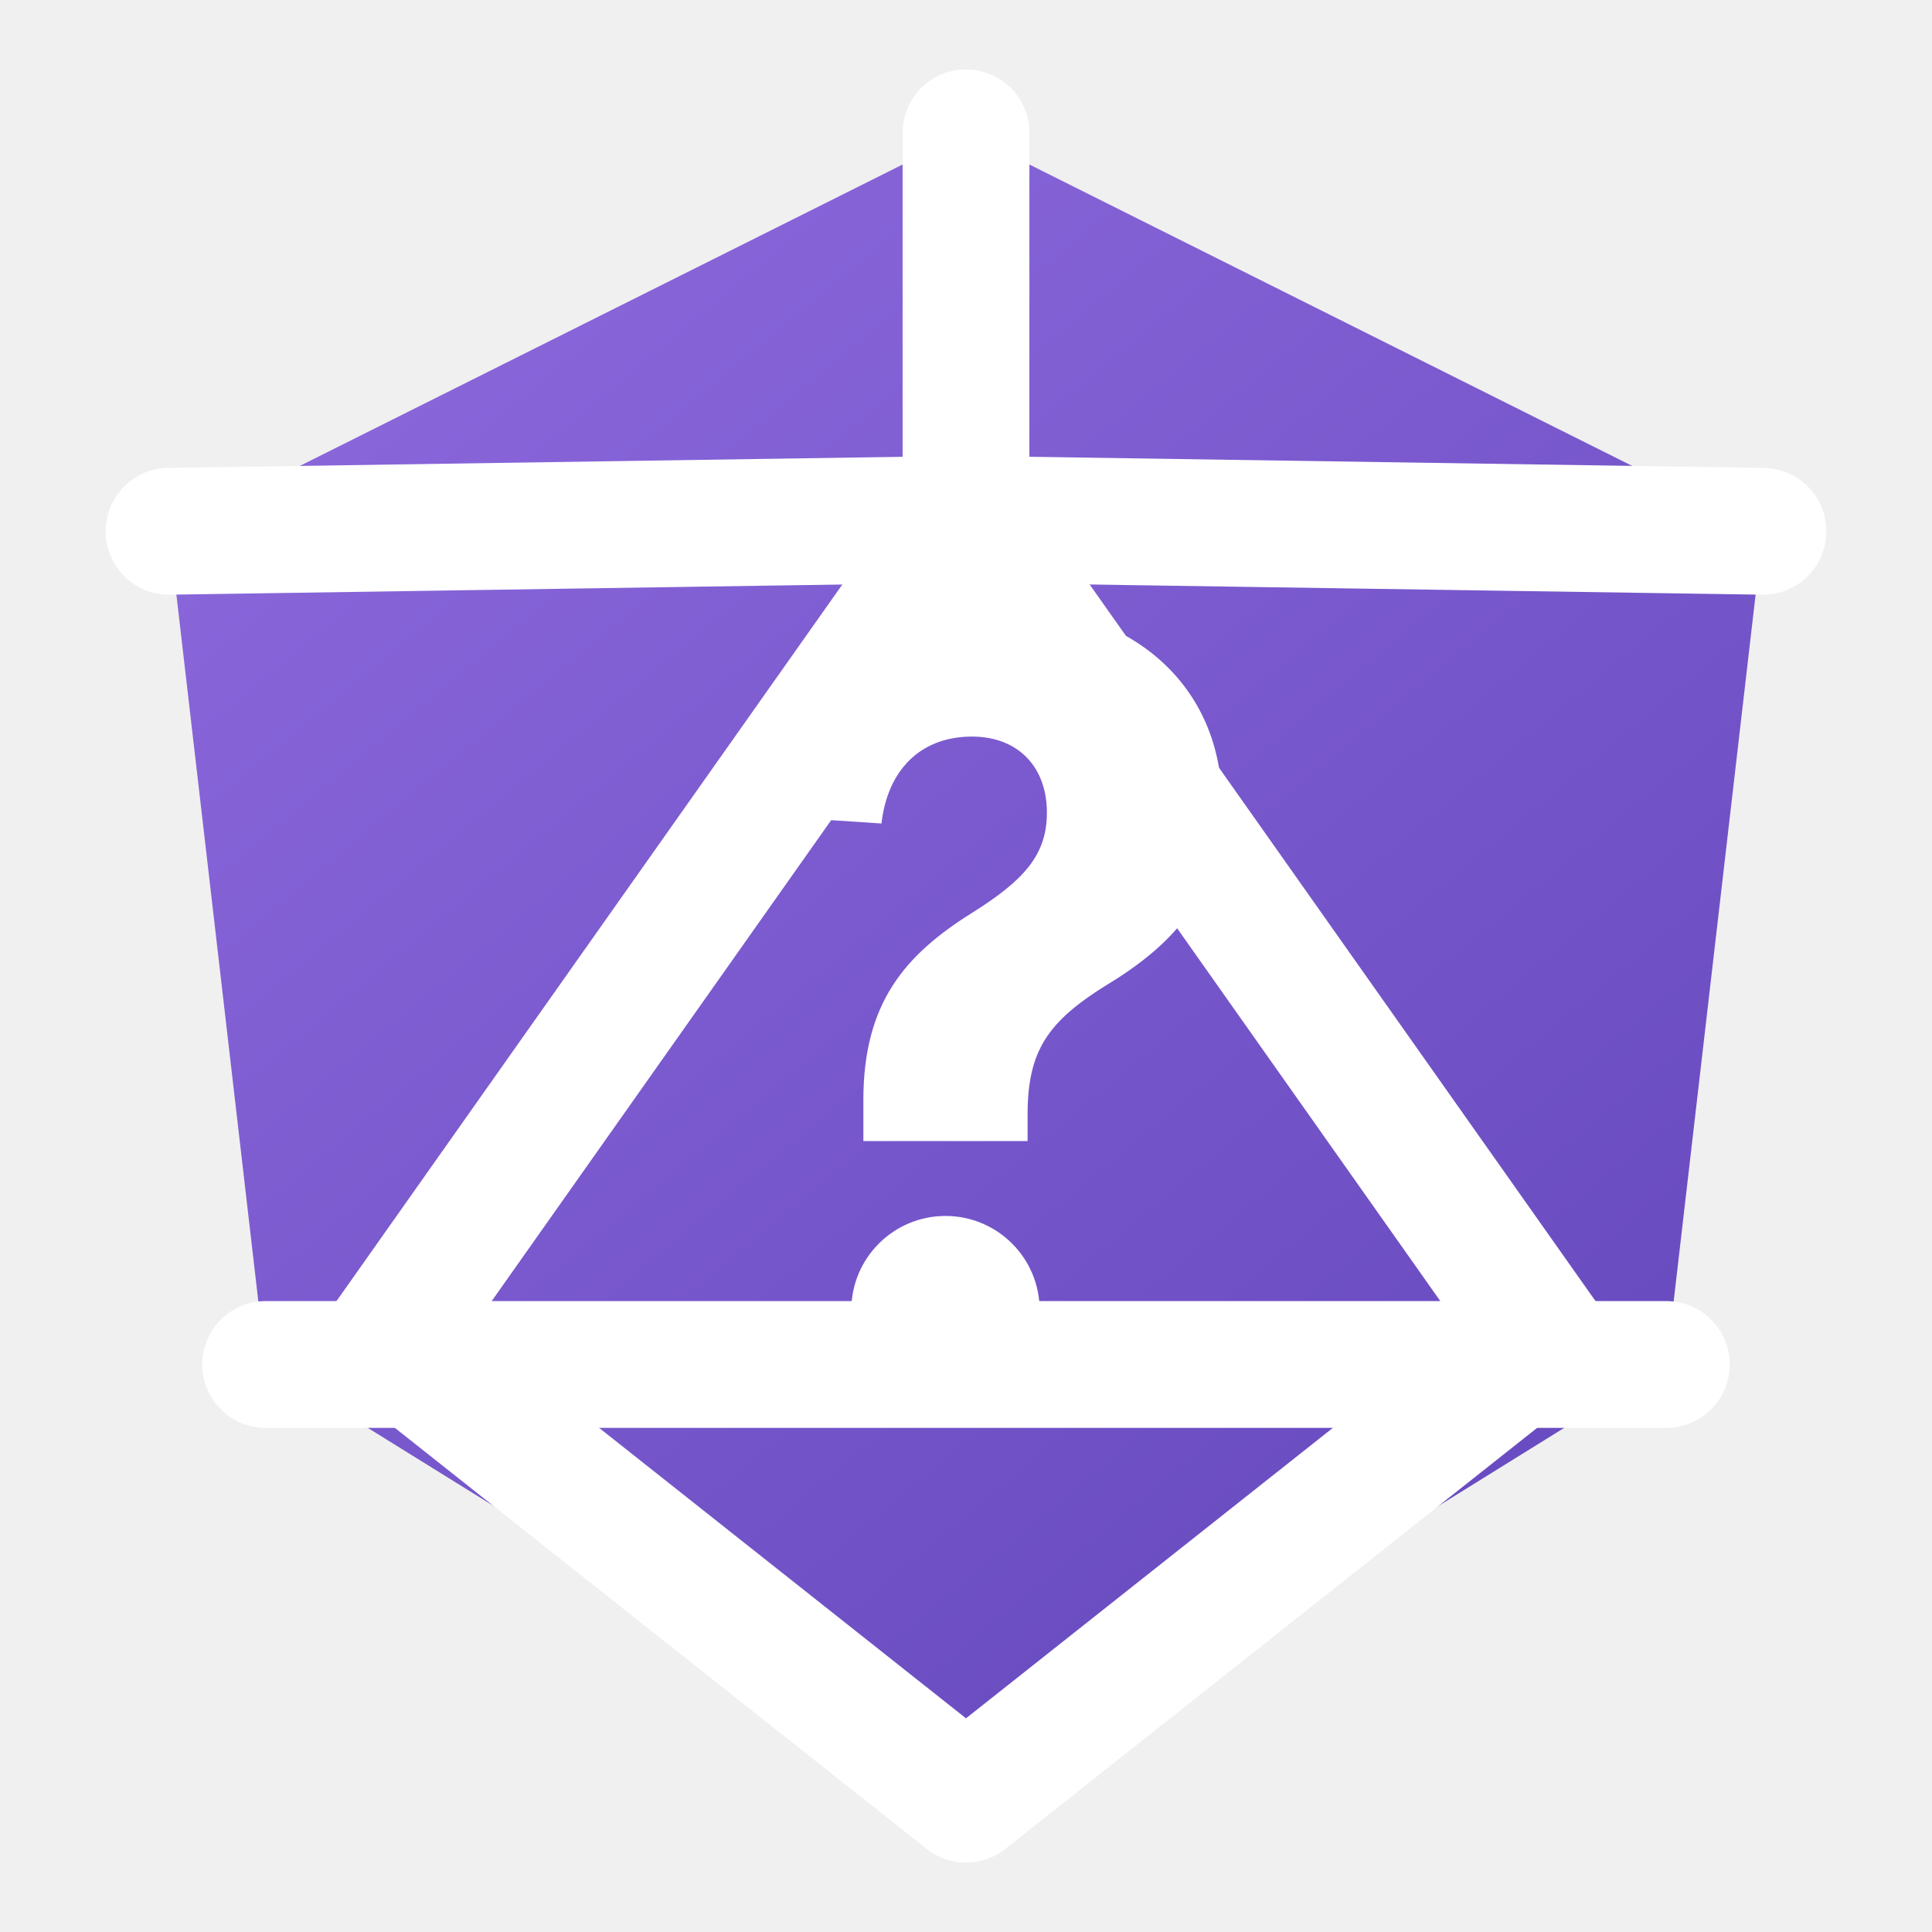
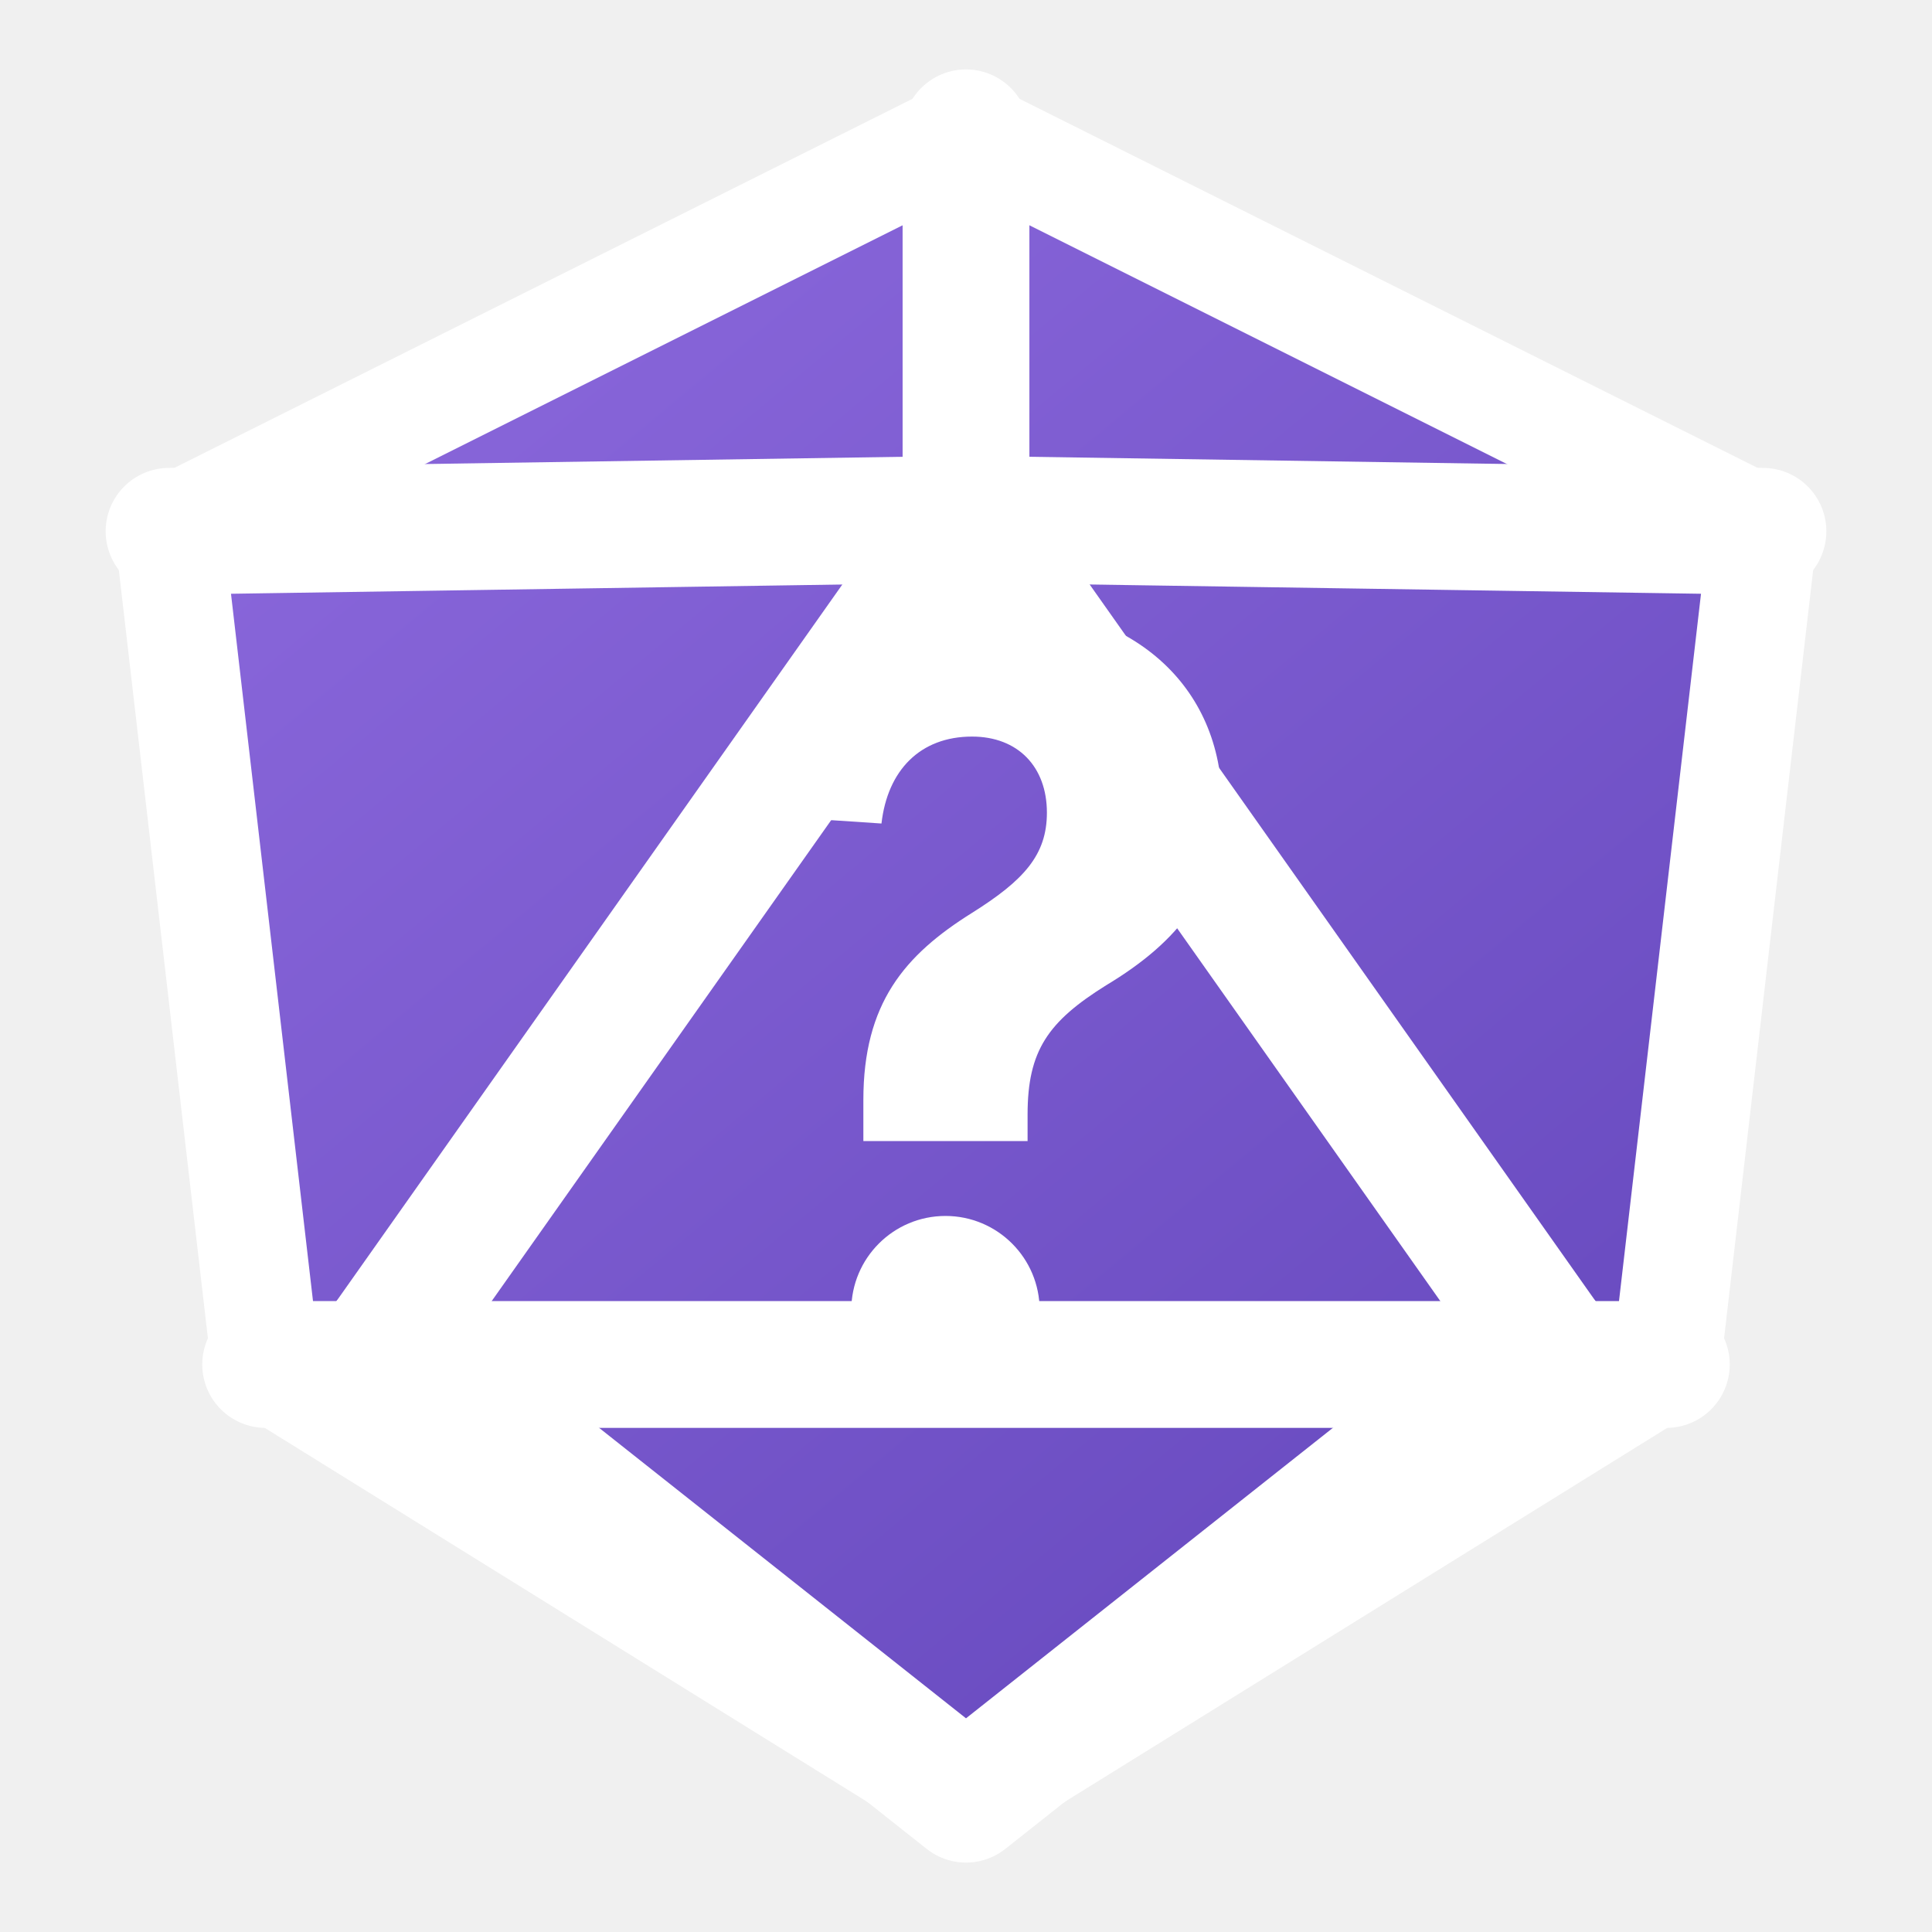
- <svg xmlns="http://www.w3.org/2000/svg" viewBox="0 0 16 16" width="16" height="16" role="img" aria-label="Purple d20 with question mark">
+ <svg xmlns="http://www.w3.org/2000/svg" viewBox="0 0 16 16" width="16" height="16" role="img" aria-label="Purple d20 with question mark and white outline">
  <defs>
    <linearGradient id="g" x1="3" y1="2" x2="13" y2="14" gradientUnits="userSpaceOnUse">
      <stop offset="0" stop-color="#8b68dc" />
      <stop offset="1" stop-color="#6548bd" />
    </linearGradient>
  </defs>
-   <path d="M8 1.1 14.6 4.4 13.8 11.3 8 14.9 2.2 11.3 1.4 4.4Z" fill="url(#g)" />
+   <path d="M8 1.1 14.6 4.4 13.8 11.3 8 14.9 2.2 11.3 1.4 4.4Z" fill="url(#g)" stroke="#fff" stroke-width="0.9" stroke-linejoin="round" />
  <g fill="none" stroke="#fff" stroke-width="1.05" stroke-linecap="round" stroke-linejoin="round">
    <path d="M8 1.1v3.2" />
    <path d="M1.4 4.4 8 4.3l6.6.1" />
    <path d="M8 4.3 3.2 11.1" />
    <path d="M8 4.3 12.8 11.1" />
    <path d="M2.2 11.3h11.6" />
    <path d="M3.2 11.1 8 14.9l4.8-3.8" />
  </g>
  <path d="M6.25 6.75c.05-1.05.8-1.75 1.95-1.75 1.18 0 1.92.68 1.92 1.66 0 .7-.36 1.14-.96 1.5-.48.3-.65.54-.65 1.07v.22H7.15v-.34c0-.8.34-1.2.9-1.55.43-.27.62-.48.62-.83 0-.38-.24-.63-.62-.63-.43 0-.7.28-.75.72Z" fill="#fff" />
  <circle cx="7.83" cy="10.85" r=".78" fill="#fff" />
</svg>
